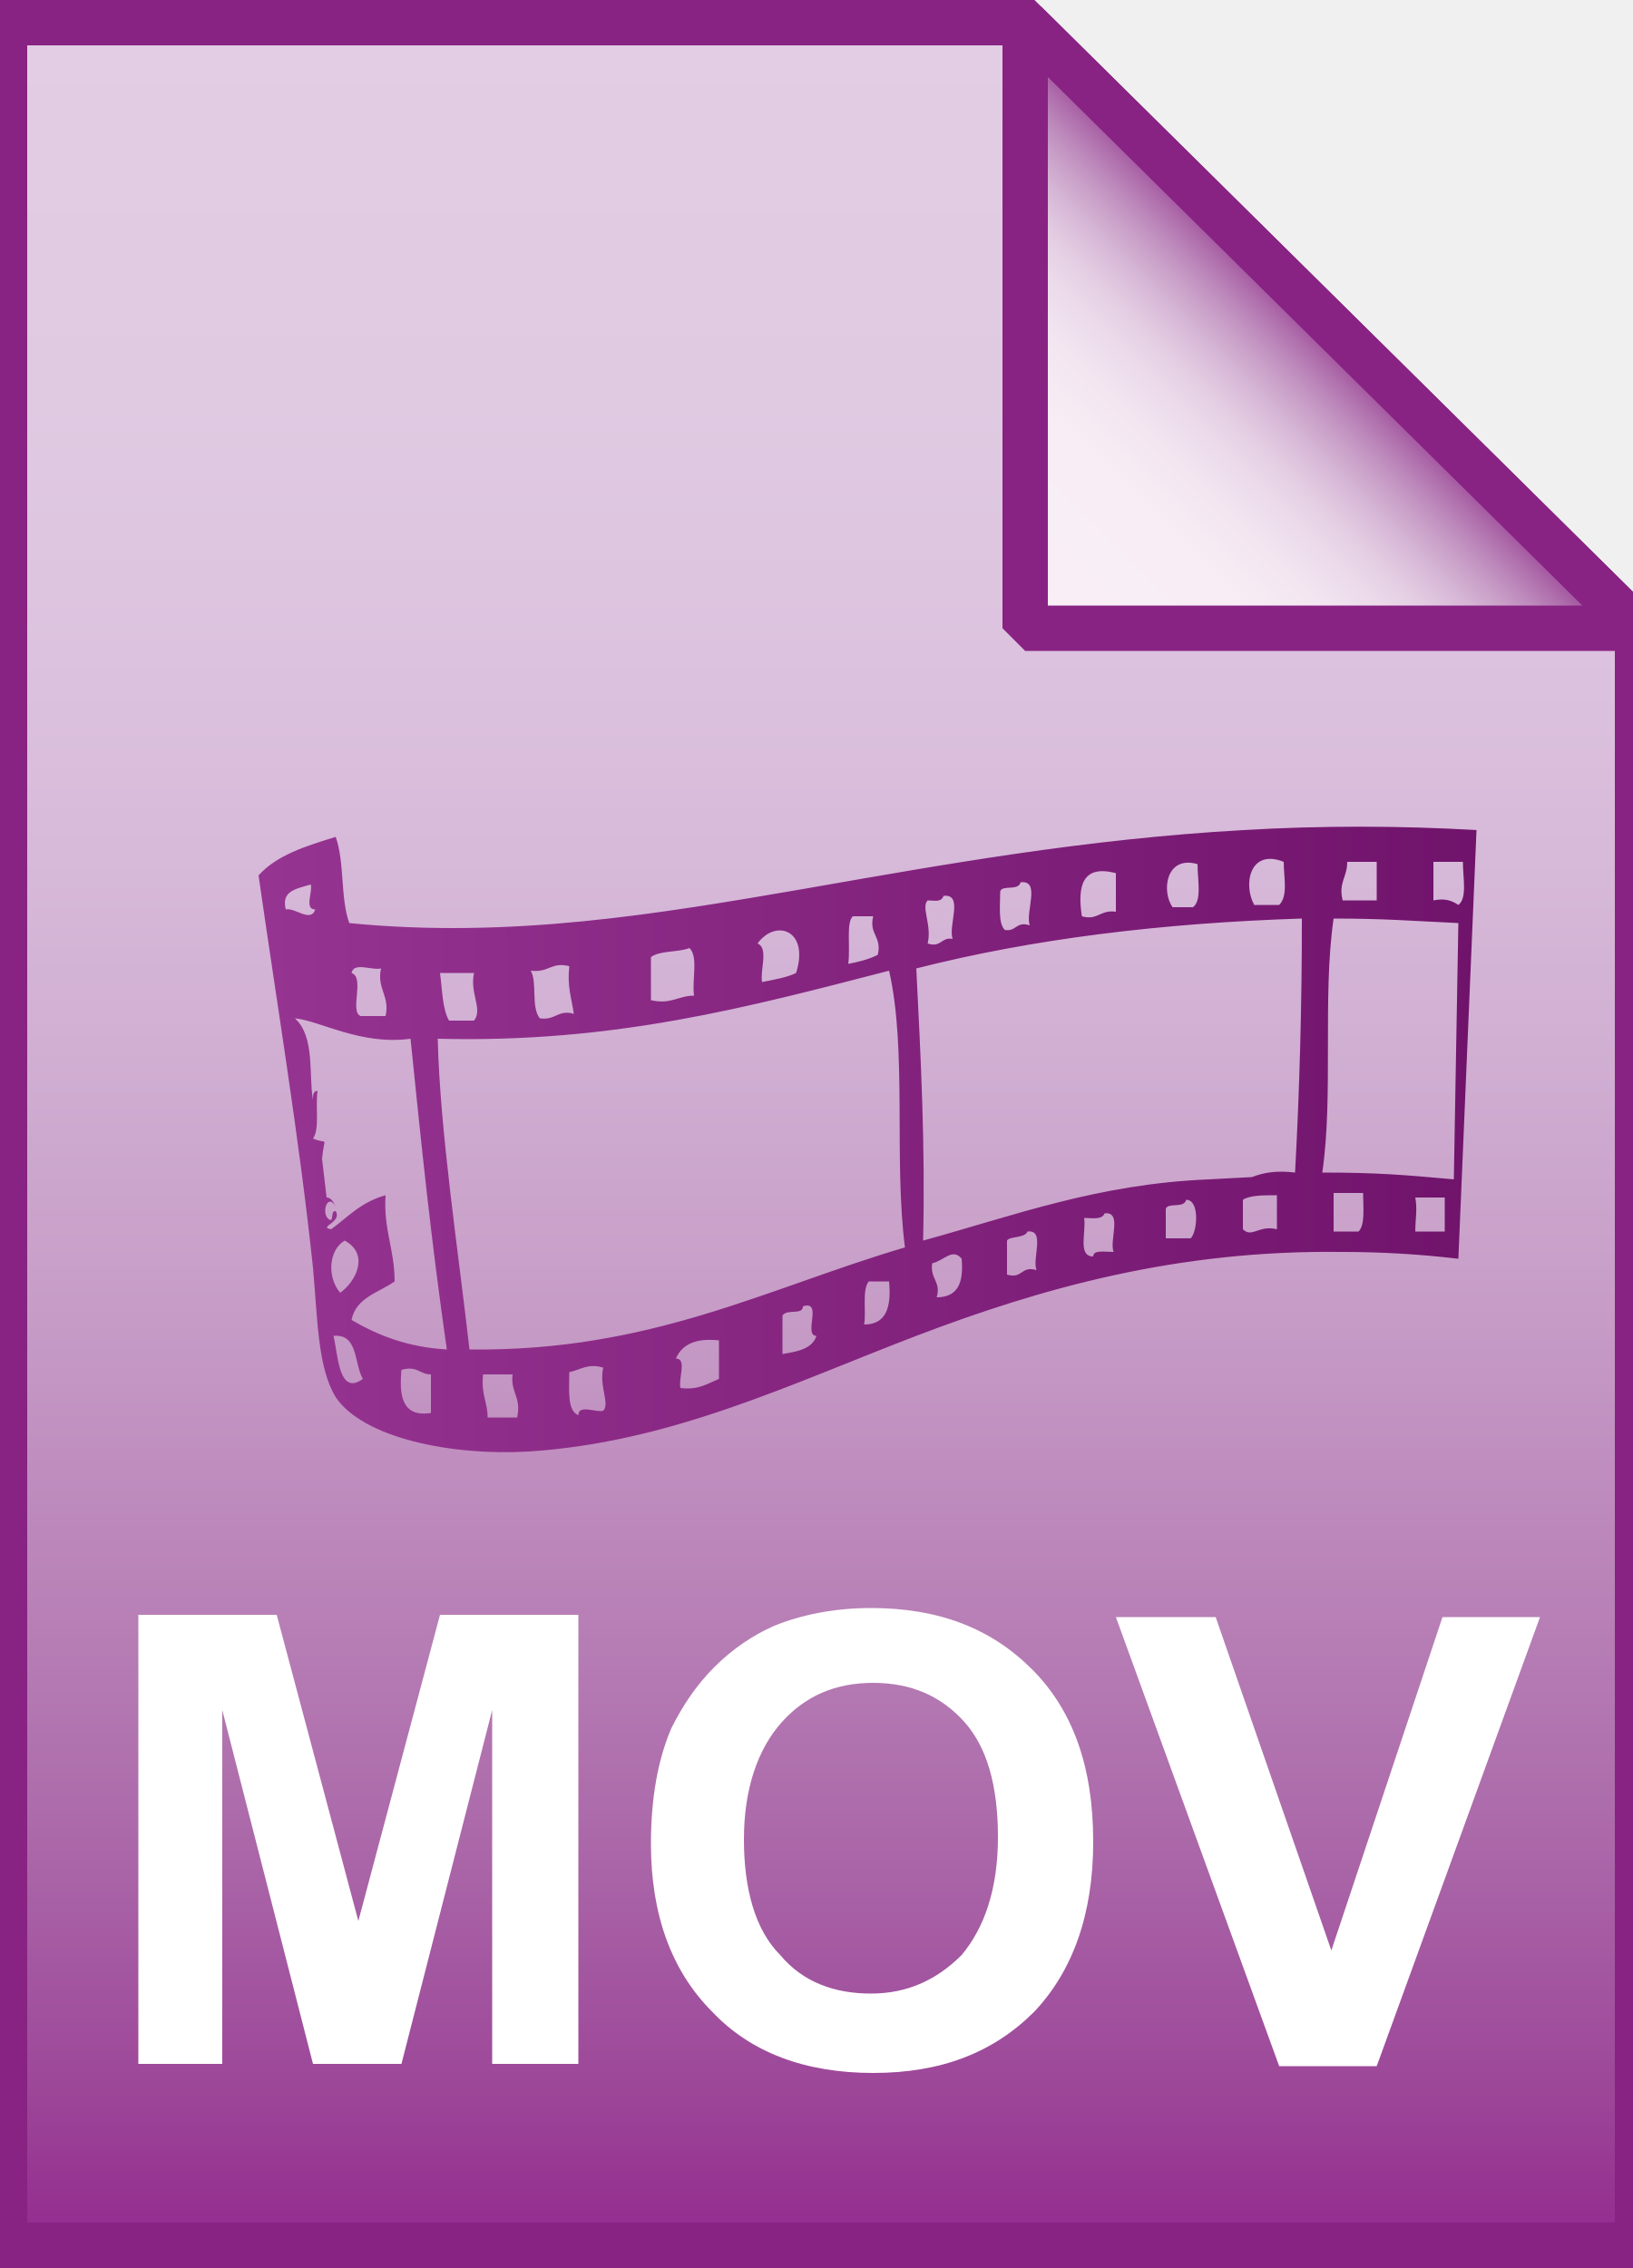
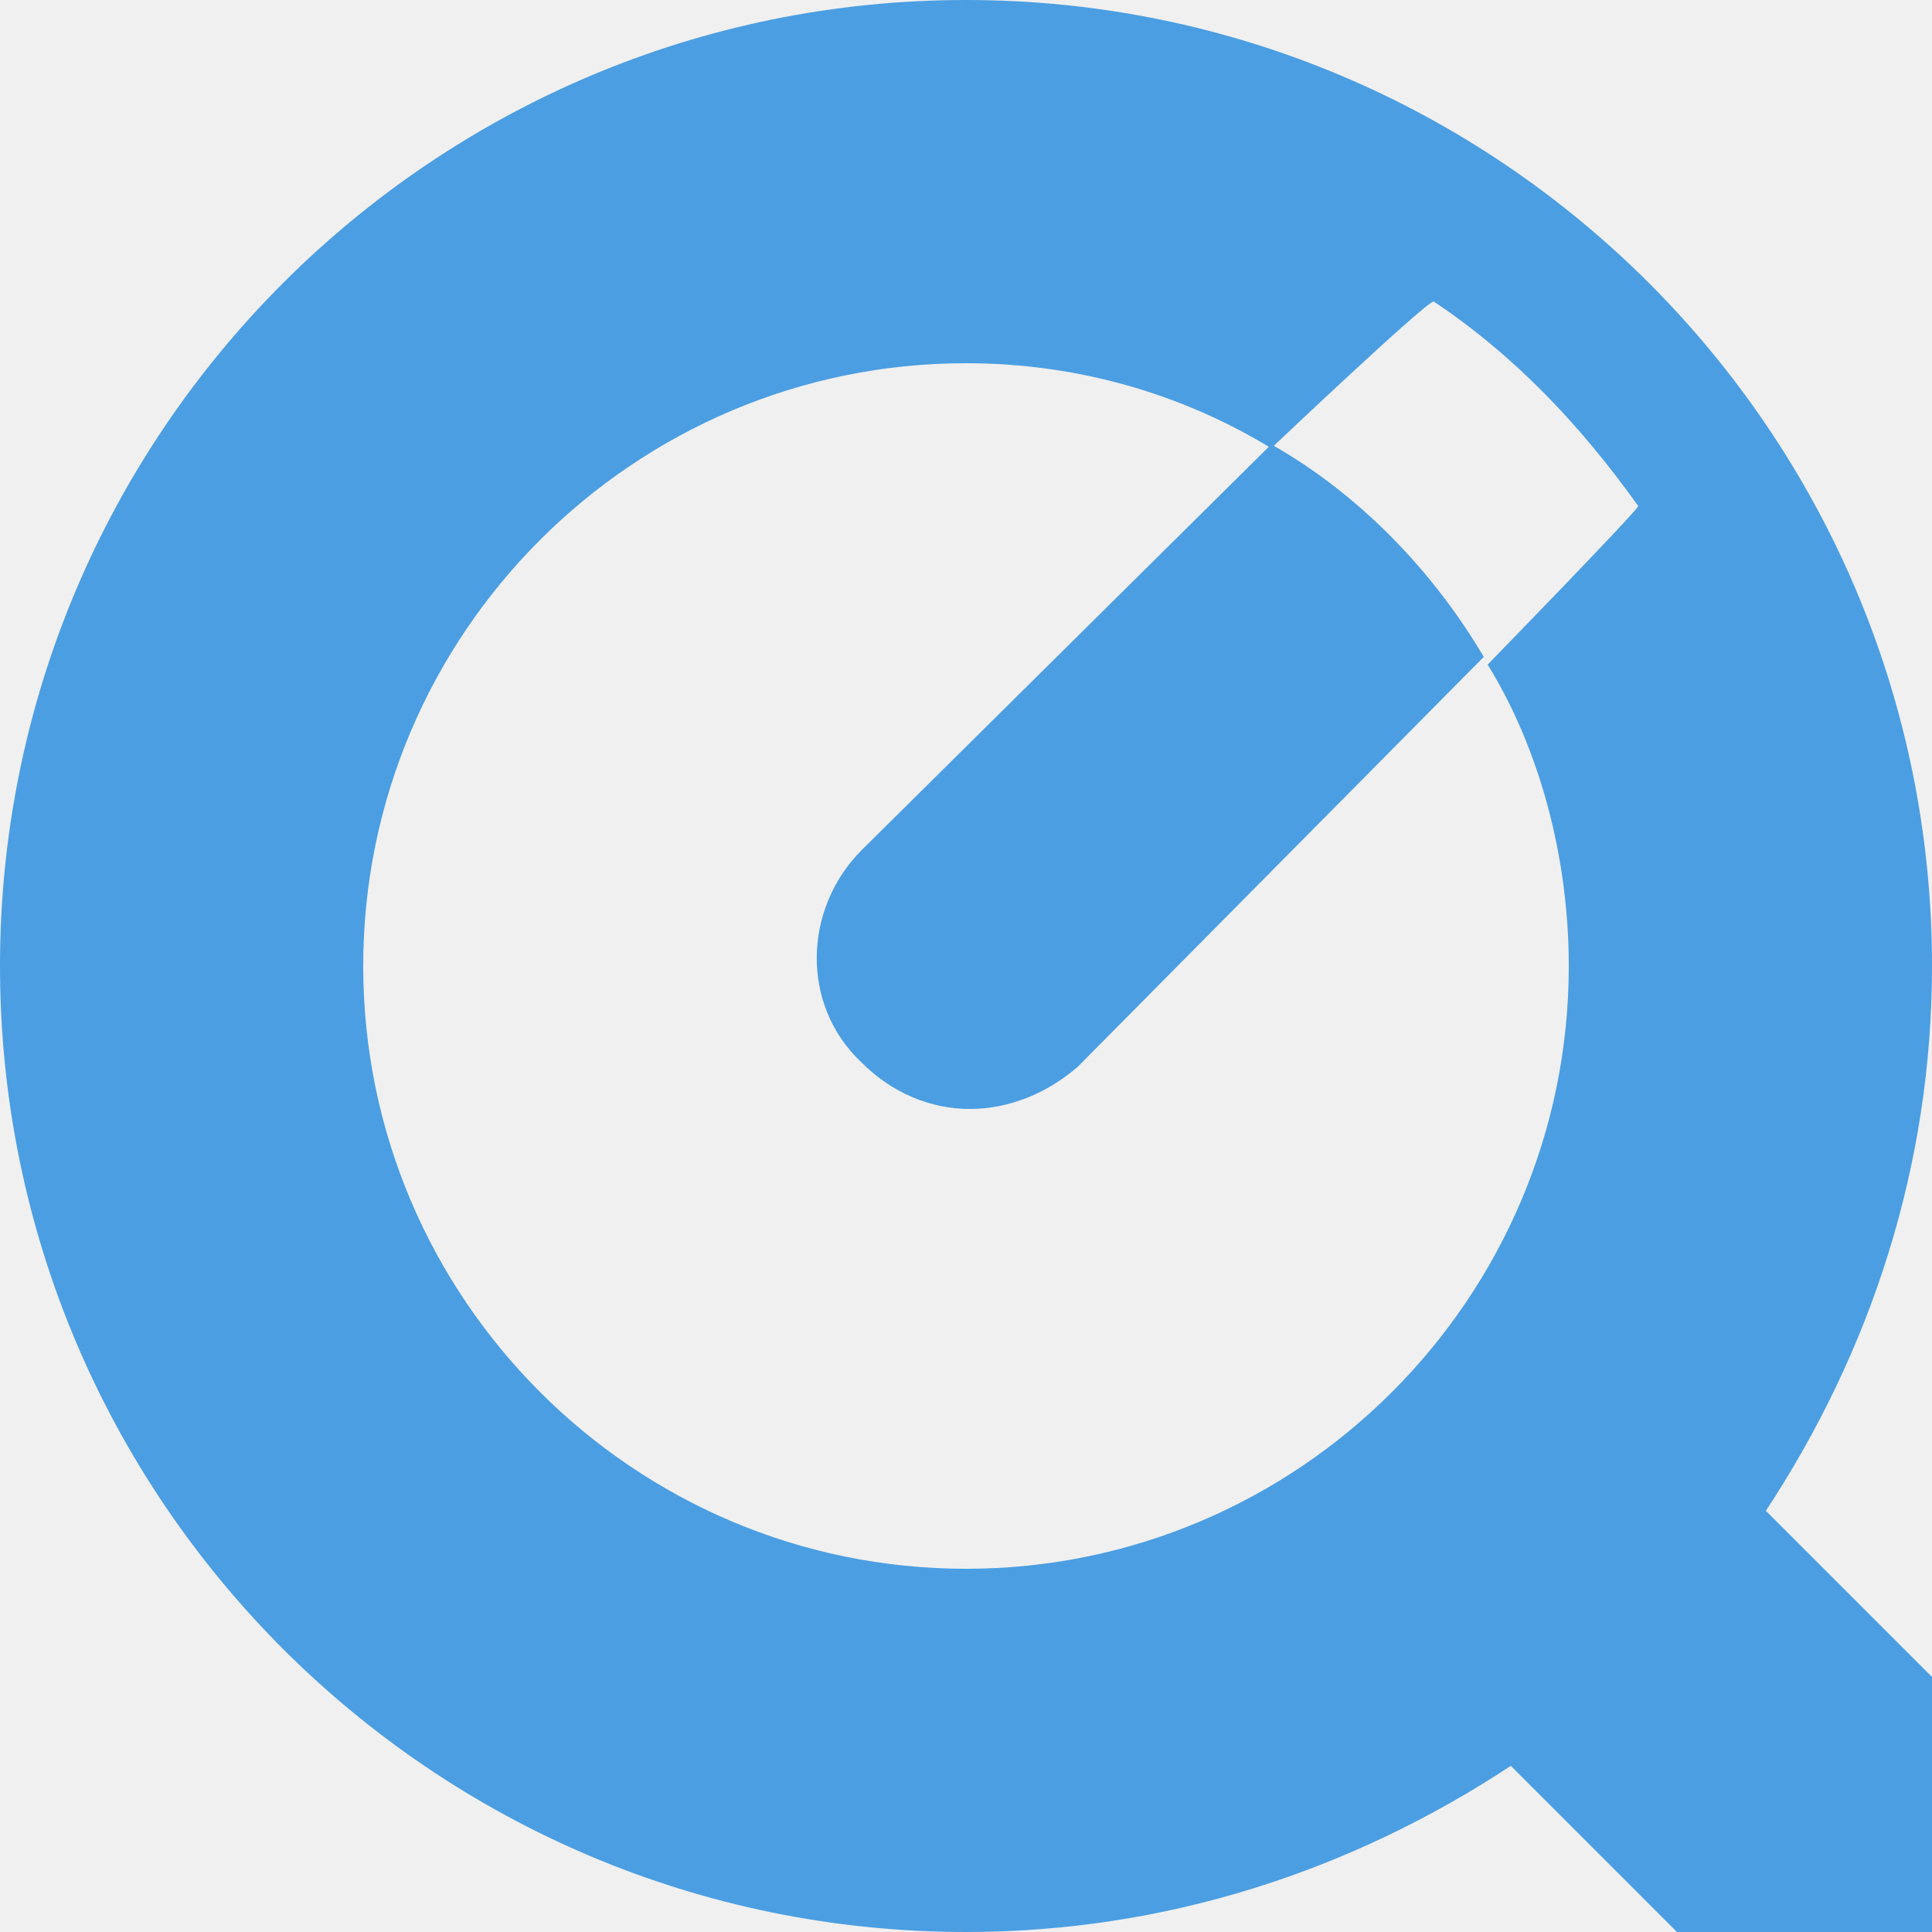
- <svg xmlns="http://www.w3.org/2000/svg" id="Layer_2" viewBox="0 0 72 100">
-   <style />
-   <linearGradient id="SVGID_1_" gradientUnits="userSpaceOnUse" x1="36.2" y1="101" x2="36.2" y2="3.005" gradientTransform="matrix(1 0 0 -1 0 102)">
-     <stop offset="0" stop-color="#e2cde4" />
-     <stop offset=".17" stop-color="#e0cae2" />
-     <stop offset=".313" stop-color="#dbc0dd" />
-     <stop offset=".447" stop-color="#d2b1d4" />
-     <stop offset=".575" stop-color="#c79dc7" />
-     <stop offset=".698" stop-color="#ba84b9" />
-     <stop offset=".819" stop-color="#ab68a9" />
-     <stop offset=".934" stop-color="#9c4598" />
-     <stop offset="1" stop-color="#932a8e" />
-   </linearGradient>
-   <path d="M45.2 1l27 26.7V99H.2V1h45z" fill="url(#SVGID_1_)" />
-   <path d="M45.2 1l27 26.7V99H.2V1h45z" fill-opacity="0" stroke="#882383" stroke-width="2" />
-   <path d="M6.1 91.1V71.2h6.1l3.6 13.5 3.6-13.5h6.1V91h-3.8V75.4l-4 15.6h-3.9l-4-15.6V91H6.1zm22.6-9.8c0-2 .3-3.7.9-5.1.5-1 1.1-1.9 1.9-2.7.8-.8 1.7-1.4 2.6-1.8 1.2-.5 2.7-.8 4.3-.8 3 0 5.3.9 7.1 2.7 1.8 1.8 2.7 4.3 2.7 7.6 0 3.2-.9 5.7-2.6 7.5-1.8 1.8-4.1 2.7-7.1 2.7s-5.4-.9-7.1-2.7c-1.8-1.8-2.7-4.3-2.7-7.4zm4.1-.2c0 2.2.5 4 1.6 5.1 1 1.2 2.4 1.7 4 1.7s2.9-.6 4-1.7c1-1.2 1.6-2.9 1.6-5.2 0-2.3-.5-4-1.5-5.1-1-1.1-2.3-1.7-4-1.7s-3 .6-4 1.7c-1.1 1.2-1.7 3-1.7 5.2zm23.6 10l-7.2-19.8h4.4L58.7 86l4.9-14.7h4.3l-7.2 19.8h-4.3z" fill="#fff" />
-   <linearGradient id="SVGID_2_" gradientUnits="userSpaceOnUse" x1="18.2" y1="50.023" x2="18.2" y2="50.023" gradientTransform="matrix(1 0 0 -1 0 102)">
-     <stop offset=".005" stop-color="#963491" />
-     <stop offset="1" stop-color="#70136b" />
-   </linearGradient>
-   <linearGradient id="SVGID_3_" gradientUnits="userSpaceOnUse" x1="11.511" y1="51.716" x2="65.211" y2="51.716" gradientTransform="matrix(1 0 0 -1 0 102)">
-     <stop offset=".005" stop-color="#963491" />
-     <stop offset="1" stop-color="#70136b" />
-   </linearGradient>
-   <path d="M64.3 55.5c-1.7-.2-3.4-.3-5.1-.3-7.3-.1-13.3 1.6-18.8 3.7S29.6 63.6 23.3 64c-3.4.2-7.3-.6-8.5-2.4-.8-1.3-.8-3.5-1-5.7-.6-5.7-1.6-11.7-2.4-17.3.8-.9 2.1-1.3 3.4-1.7.4 1.1.2 2.7.6 3.8 7.1.7 13.6-.4 20-1.5 6.3-1.1 12.4-2.2 19.4-2.6 3.4-.2 6.9-.2 10.3 0m-9.9 15.3c.5-.2 1.1-.3 1.9-.2.2-3.7.3-7.3.3-11.2-6.2.2-11.9.9-17 2.2.2 4 .4 7.8.3 12 4-1.1 7.7-2.5 12.6-2.7m2-12.1h1.1c.4-.4.2-1.2.2-1.9-1.5-.6-1.8 1-1.3 1.9zm3.9-.2h1.5V38h-1.3c0 .7-.4.9-.2 1.7zm4 0c.5-.1.8 0 1.1.2.4-.3.2-1.2.2-1.9h-1.3v1.7zm-11.5.3h.9c.4-.3.2-1.2.2-1.9-1.4-.4-1.6 1.2-1.1 1.9zm-4 .4c.7.2.8-.3 1.5-.2v-1.7c-1.5-.4-1.7.6-1.5 1.9zm-3.6-1.1c0 .6-.1 1.4.2 1.7.5.1.5-.4 1.1-.2-.2-.6.5-2-.4-1.9-.1.4-.8.1-.9.4zm-31.5.8c.4-.1 1.1.6 1.3 0-.5 0-.1-.8-.2-1.1-.7.2-1.3.3-1.1 1.1zm28.3-.4c-.3.3.2 1.1 0 1.9.6.2.6-.3 1.1-.2-.2-.6.5-2-.4-1.9-.1.3-.4.2-.7.2zm-3.5 2.8c.5-.1.9-.2 1.3-.4.2-.8-.4-.9-.2-1.7h-.9c-.3.3-.1 1.3-.2 2.1zm26.9-1.8c-2.1-.1-3.3-.2-5.5-.2-.5 3.4 0 7.8-.5 11.2 2.4 0 3.6.1 5.8.3M33.4 41.6c.5.2.1 1.2.2 1.7.5-.1 1.1-.2 1.5-.4.6-1.9-.9-2.4-1.7-1.3zm-4.7.6v1.9c.9.2 1.2-.2 1.9-.2-.1-.7.2-1.7-.2-2.1-.5.2-1.3.1-1.7.4zm-5.3.6c.3.5 0 1.6.4 2.1.7.1.8-.4 1.5-.2-.1-.7-.3-1.2-.2-2.1-.8-.2-.9.3-1.7.2zm-7.5 2H17c.2-.9-.4-1.2-.2-2.1-.4.1-1.2-.3-1.3.2.6.2-.1 1.7.4 1.9zm3.4 1c.1 4.1.9 9.3 1.4 13.7 8 .1 13.1-2.7 19.2-4.5-.5-3.9.1-8.7-.7-12.2-6.2 1.6-12.1 3.2-19.9 3zm.5-.8h1.1c.4-.5-.2-1.2 0-2.1h-1.5c.1.7.1 1.6.4 2.1zm-5.4 7.8c.2 0 .3.2.4.4-.4-.7-.7.5-.2.6.1-.2 0-.4.2-.4.3.5-.8.7-.2.8.7-.5 1.3-1.2 2.4-1.5-.1 1.5.4 2.4.4 3.8-.7.5-1.7.7-1.9 1.7 1.2.7 2.5 1.2 4.2 1.3-.7-4.9-1.1-8.8-1.6-13.7-2.2.3-4-.8-5.1-.9.9.8.6 2.5.8 3.6 0-.2 0-.4.2-.4-.1.7.1 1.7-.2 2.1.7.3.5-.2.4.9m44.6 3.2h1.1c.3-.3.2-1.1.2-1.7h-1.3v1.7zm-4-1.4v1.3c.4.4.7-.2 1.5 0v-1.5c-.6 0-1.2 0-1.5.2zm7.6 1.4h1.3v-1.5h-1.3c.1.5 0 1 0 1.5zm-11-1v1.3h1.1c.3-.3.4-1.7-.2-1.7-.1.4-.8.1-.9.4zm-3.6.4c.1.6-.3 1.7.4 1.7 0-.3.5-.2.9-.2-.2-.5.4-1.8-.4-1.7-.1.3-.6.2-.9.2zm-3.4 1v1.5c.7.2.6-.4 1.3-.2-.2-.5.4-1.8-.4-1.7-.1.3-.8.2-.9.4zM15 57c.7-.5 1.3-1.7.2-2.3-.7.4-.8 1.6-.2 2.3zm26.1-1.3c-.1.7.4.8.2 1.5.9 0 1.2-.6 1.1-1.7-.4-.5-.8.1-1.3.2zm-3 2.7c1 0 1.2-.8 1.1-1.9h-.9c-.3.4-.1 1.3-.2 1.9zm-3.6-.4v1.7c.6-.1 1.3-.2 1.5-.8-.6 0 .3-1.6-.6-1.3 0 .4-.7.1-.9.4zM16 60.8c-.4-.7-.2-2-1.3-1.9.2.7.2 2.7 1.3 1.9zm13.8-.9c.5 0 .1.9.2 1.3.8.1 1.2-.2 1.7-.4v-1.7c-.9-.1-1.6.1-1.9.8zm-4.7.6c0 .8-.1 1.7.4 1.9 0-.5.8-.1 1.1-.2.3-.3-.2-1.1 0-1.9-.7-.2-1 .1-1.5.2zM19 62.3v-1.7c-.5 0-.6-.4-1.3-.2-.1 1.1 0 2.1 1.3 1.9zm2.5.2h1.3c.2-.9-.3-1.1-.2-1.9h-1.3c-.1.9.2 1.2.2 1.9z" fill="url(#SVGID_3_)" />
-   <linearGradient id="SVGID_4_" gradientUnits="userSpaceOnUse" x1="45.269" y1="74.206" x2="58.769" y2="87.706" gradientTransform="matrix(1 0 0 -1 0 102)">
-     <stop offset="0" stop-color="#f9eff6" />
-     <stop offset=".378" stop-color="#f8edf5" />
-     <stop offset=".515" stop-color="#f3e6f1" />
-     <stop offset=".612" stop-color="#ecdbeb" />
-     <stop offset=".69" stop-color="#e3cce2" />
-     <stop offset=".757" stop-color="#d7b8d7" />
-     <stop offset=".817" stop-color="#caa1c9" />
-     <stop offset=".871" stop-color="#bc88bb" />
-     <stop offset=".921" stop-color="#ae6cab" />
-     <stop offset=".965" stop-color="#9f4d9b" />
-     <stop offset="1" stop-color="#932a8e" />
-   </linearGradient>
-   <path d="M45.2 1l27 26.7h-27V1z" fill="url(#SVGID_4_)" />
-   <path d="M45.2 1l27 26.7h-27V1z" fill-opacity="0" stroke="#882383" stroke-width="2" stroke-linejoin="bevel" />
+ <svg xmlns="http://www.w3.org/2000/svg" id="Layer_1" viewBox="0 0 100 100">
+   <style>.st0{fill:#4b9ee2}</style>
+   <path class="st0" d="M65.8 23L44.6 44c-3 3-3.2 8 0 11 1.6 1.6 3.6 2.4 5.6 2.4s4-.8 5.6-2.2l21-21.2c-2.6-4.4-6.4-8.4-11-11z" />
+   <path class="st0" d="M100 50c0-27.6-22.4-50-50-50S0 22.4 0 50s22.4 50 50 50c10.4 0 20-3.2 28.2-8.6l8.6 8.6H100V86.8l-8.6-8.6C96.8 70 100 60.4 100 50zm-18.8 0c0 17.2-14 31.2-31.2 31.2S18.8 67.2 18.8 50s14-31.2 31.2-31.2c5.8 0 11.2 1.6 15.8 4.4 0 0 7.8-7.4 8.4-7.6 4.2 2.8 7.6 6.4 10.6 10.6-.4.6-7.8 8.2-7.8 8.2 2.6 4.2 4.2 9.8 4.2 15.6z" />
</svg>
